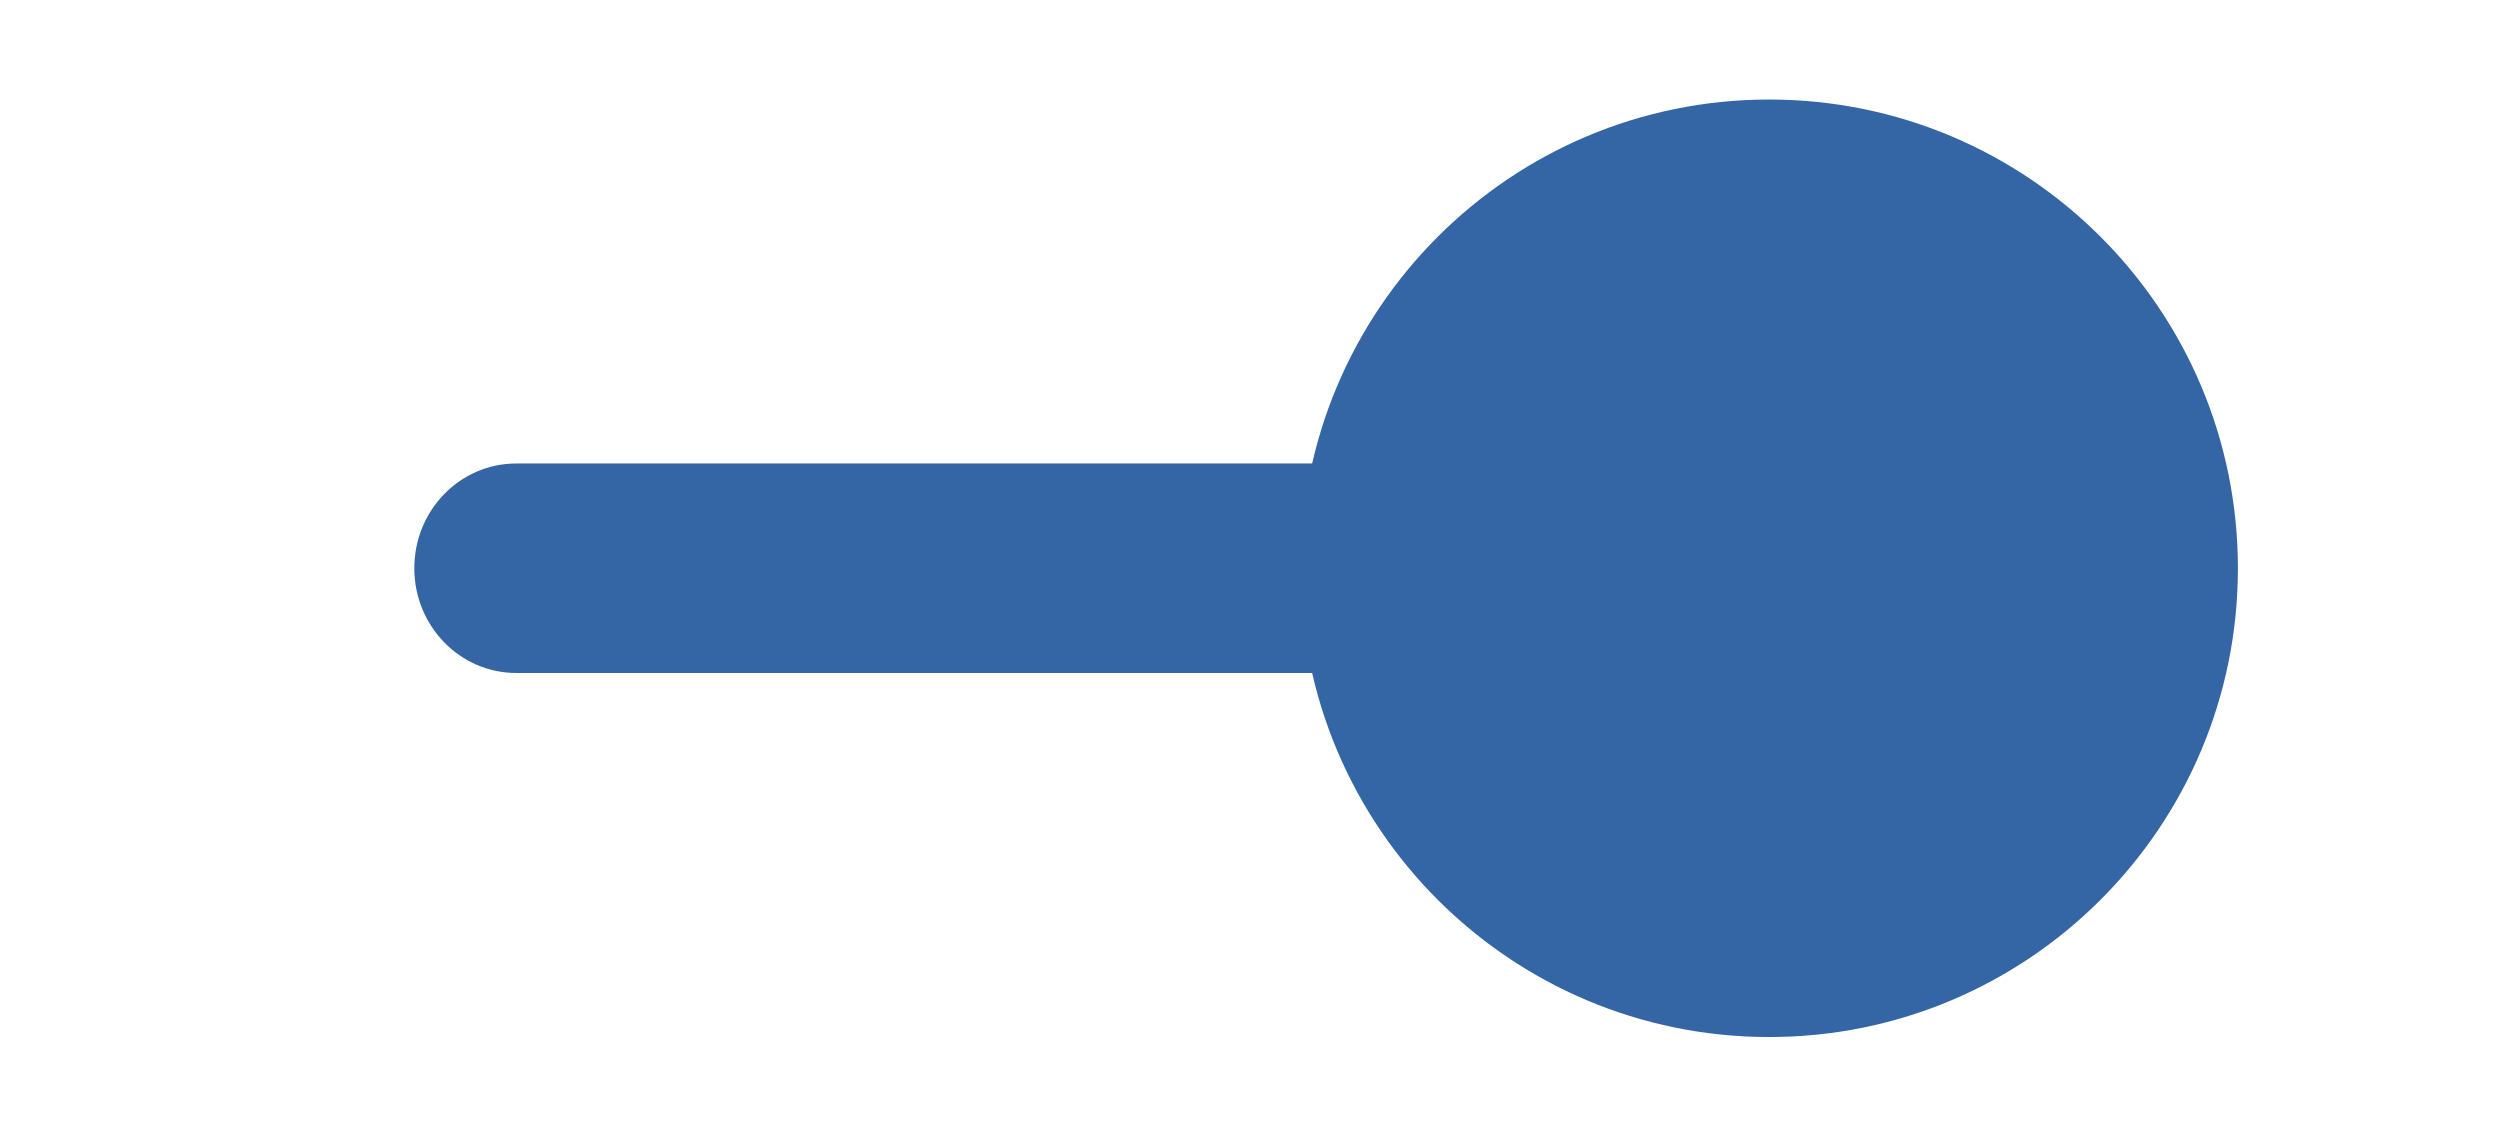
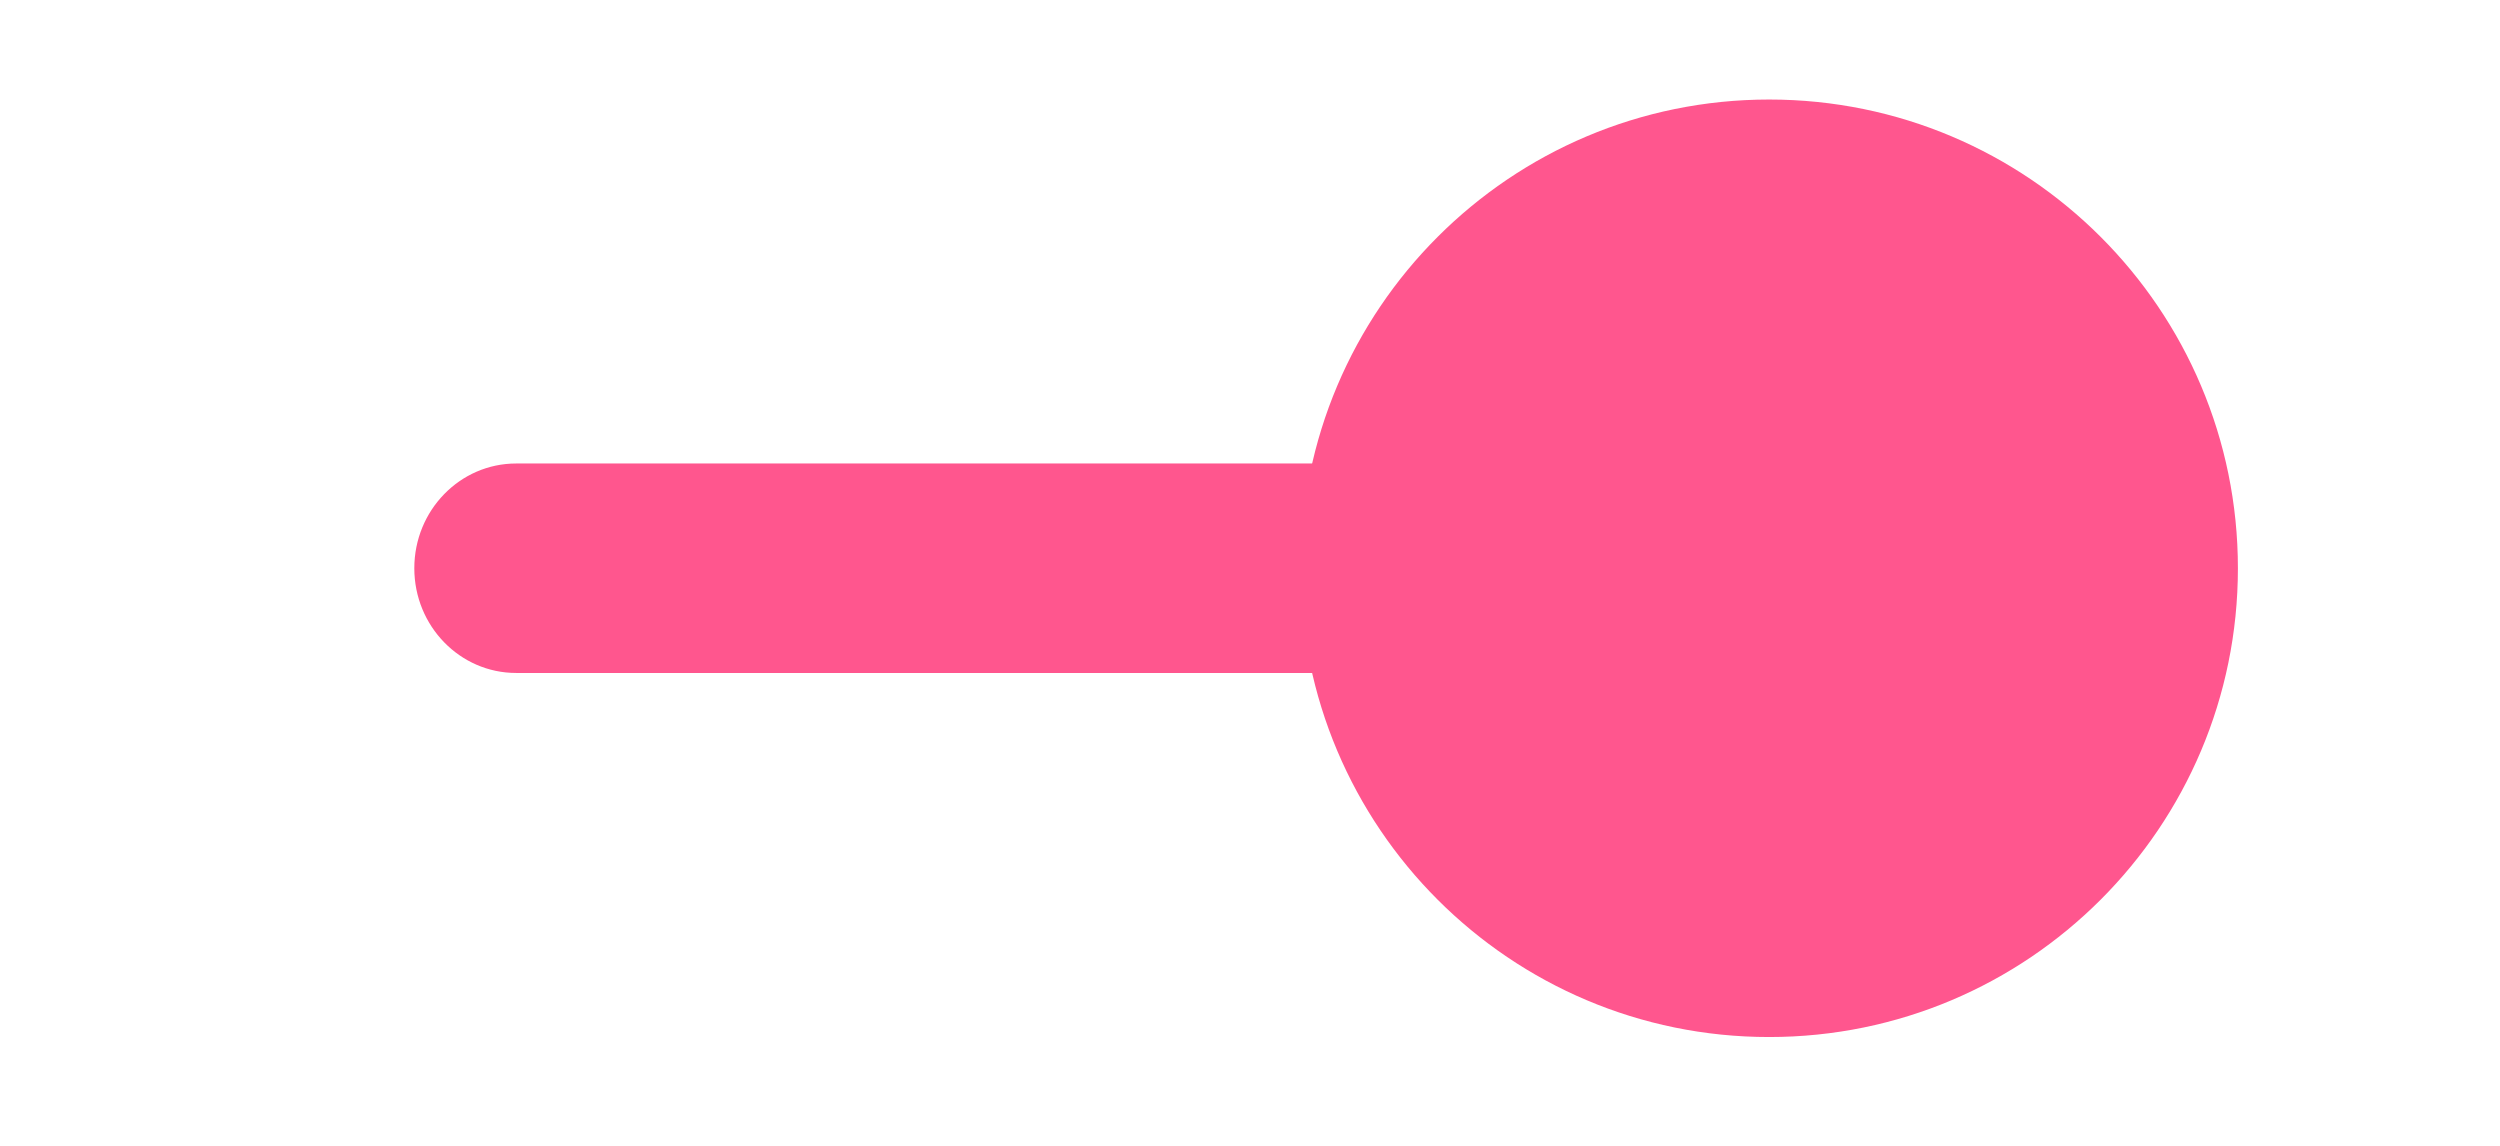
<svg xmlns="http://www.w3.org/2000/svg" width="48" height="22" id="svg2857" version="1.1">
  <defs id="defs2859">
    </defs>
  <g id="layer1" transform="translate(-444.6429,-781.3622)">
    <g transform="matrix(0.6526046,0,0,0.8055442,99.59264,-636.3217)" id="g37994">
      <g transform="matrix(1.532321,0,0,1.241397,-324.8564,441.5087)" id="toggle-on">
-         <rect style="color:#000000;clip-rule:nonzero;display:inline;overflow:visible;visibility:visible;opacity:1;isolation:auto;mix-blend-mode:normal;color-interpolation:sRGB;color-interpolation-filters:linearRGB;solid-color:#000000;solid-opacity:1;fill:#3465a4;fill-opacity:1;fill-rule:nonzero;stroke:none;stroke-width:3;stroke-linecap:round;stroke-linejoin:miter;stroke-miterlimit:4;stroke-dasharray:none;stroke-dashoffset:0;stroke-opacity:1;marker:none;marker-start:none;marker-mid:none;marker-end:none;paint-order:normal;color-rendering:auto;image-rendering:auto;shape-rendering:auto;text-rendering:auto;enable-background:accumulate" id="rect8475" width="34.85" height="4.022" x="565.008" y="1070.928" rx="1.956" ry="2.011" />
-         <circle transform="scale(-1,1)" style="color:#000000;clip-rule:nonzero;display:inline;overflow:visible;visibility:visible;opacity:1;isolation:auto;mix-blend-mode:normal;color-interpolation:sRGB;color-interpolation-filters:linearRGB;solid-color:#000000;solid-opacity:1;fill:#3465a4;fill-opacity:1;fill-rule:nonzero;stroke:none;stroke-width:3;stroke-linecap:round;stroke-linejoin:miter;stroke-miterlimit:4;stroke-dasharray:none;stroke-dashoffset:0;stroke-opacity:1;marker:none;marker-start:none;marker-mid:none;marker-end:none;paint-order:normal;color-rendering:auto;image-rendering:auto;shape-rendering:auto;text-rendering:auto;enable-background:accumulate" id="circle8463" cx="-591.021" cy="1072.94" r="9" />
+         <rect style="color:#000000;clip-rule:nonzero;display:inline;overflow:visible;visibility:visible;opacity:1;isolation:auto;mix-blend-mode:normal;color-interpolation:sRGB;color-interpolation-filters:linearRGB;solid-color:#000000;solid-opacity:1;fill:#FF568E;fill-opacity:1;fill-rule:nonzero;stroke:none;stroke-width:3;stroke-linecap:round;stroke-linejoin:miter;stroke-miterlimit:4;stroke-dasharray:none;stroke-dashoffset:0;stroke-opacity:1;marker:none;marker-start:none;marker-mid:none;marker-end:none;paint-order:normal;color-rendering:auto;image-rendering:auto;shape-rendering:auto;text-rendering:auto;enable-background:accumulate" id="rect8475" width="34.85" height="4.022" x="565.008" y="1070.928" rx="1.956" ry="2.011" />
+         <circle transform="scale(-1,1)" style="color:#000000;clip-rule:nonzero;display:inline;overflow:visible;visibility:visible;opacity:1;isolation:auto;mix-blend-mode:normal;color-interpolation:sRGB;color-interpolation-filters:linearRGB;solid-color:#000000;solid-opacity:1;fill:#FF568E;fill-opacity:1;fill-rule:nonzero;stroke:none;stroke-width:3;stroke-linecap:round;stroke-linejoin:miter;stroke-miterlimit:4;stroke-dasharray:none;stroke-dashoffset:0;stroke-opacity:1;marker:none;marker-start:none;marker-mid:none;marker-end:none;paint-order:normal;color-rendering:auto;image-rendering:auto;shape-rendering:auto;text-rendering:auto;enable-background:accumulate" id="circle8463" cx="-591.021" cy="1072.94" r="9" />
      </g>
    </g>
  </g>
</svg>
